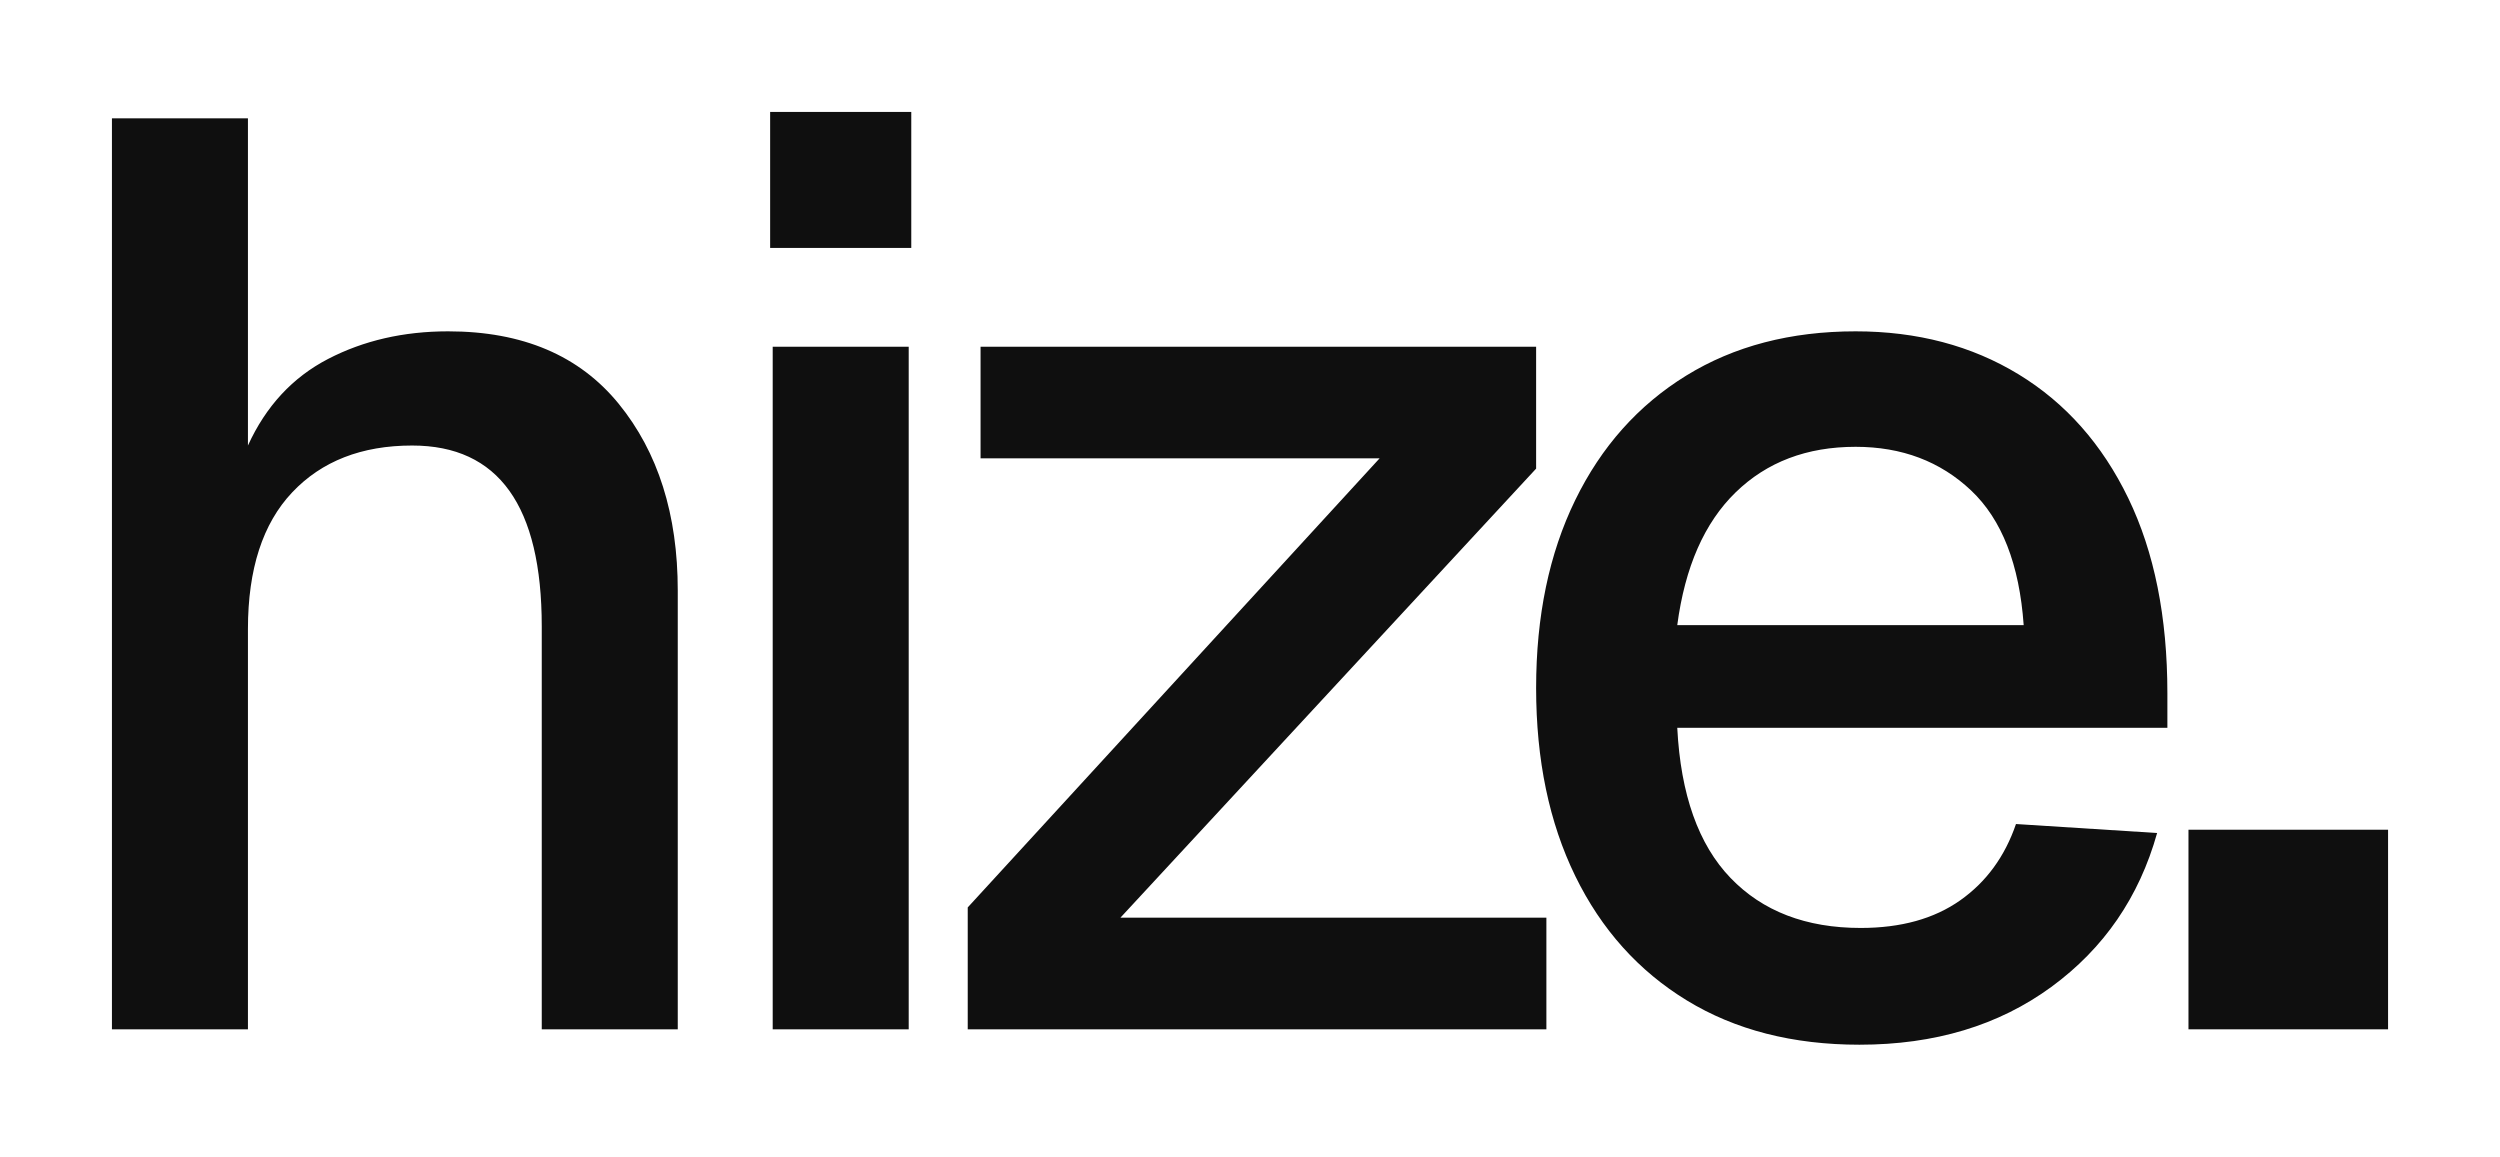
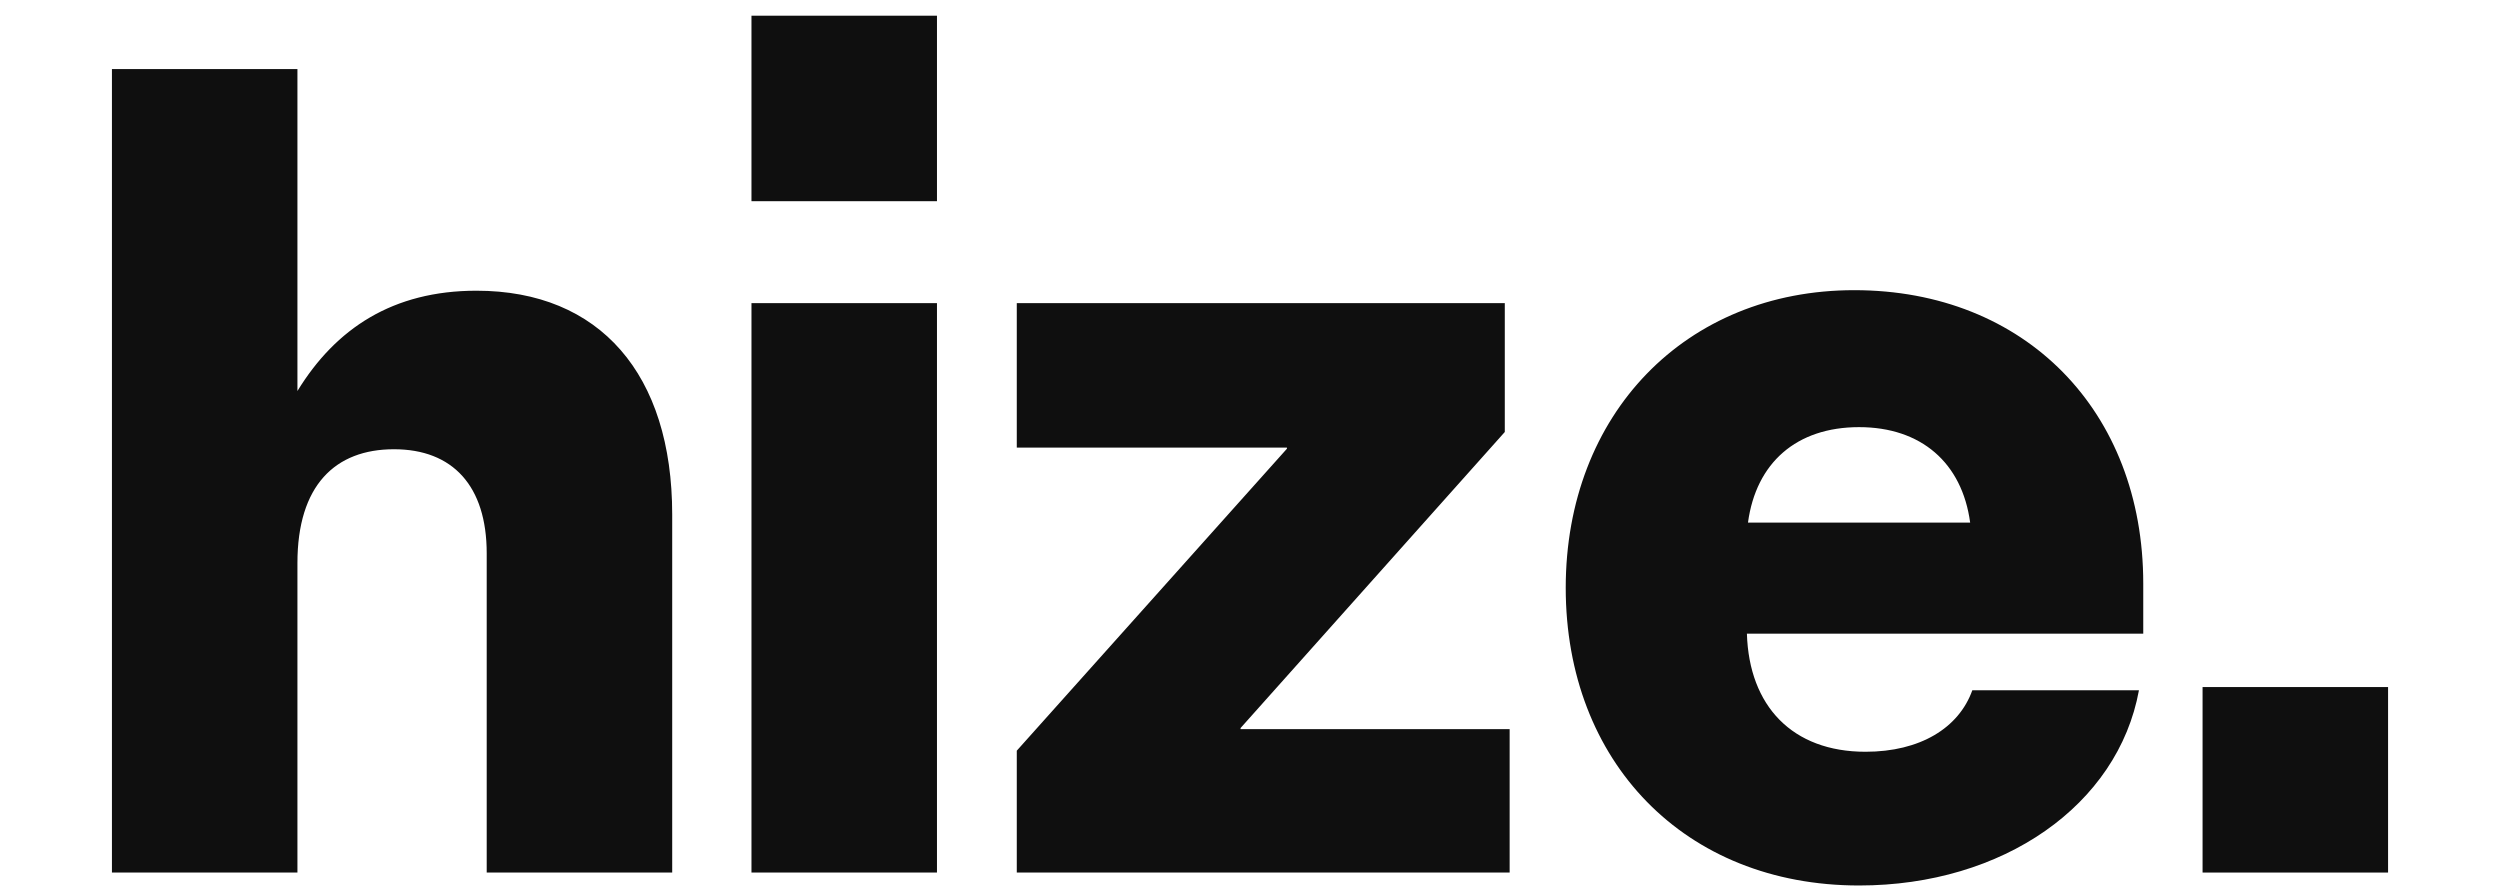
- <svg xmlns="http://www.w3.org/2000/svg" viewBox="0 0 1948.48 901.48" width="1948.48" height="901.48">
-   <g transform="translate(12.24 802.24)">
-     <path id="wordmark" fill="#0F0F0F" d="M75.0 0.0V-710.0H181.0V-455.0Q202.0 -501.0 243.5 -522.5Q285.0 -544.0 337.0 -544.0Q424.0 -544.0 470.0 -487.5Q516.0 -431.0 516.0 -342.0V0.0H410.0V-314.0Q410.0 -455.0 309.0 -455.0Q250.0 -455.0 215.5 -418.5Q181.0 -382.0 181.0 -312.0V0.0ZM590.0 0.0V-532.0H696.0V0.0ZM588.0 -609.0V-715.0H698.0V-609.0ZM742.0 0.0V-95.0L1063.0 -445.0H752.0V-532.0H1185.0V-437.0L861.0 -87.0H1193.0V0.0ZM1437.0 12.0Q1359.0 12.0 1302.5 -22.5Q1246.0 -57.0 1215.5 -119.5Q1185.0 -182.0 1185.0 -266.0Q1185.0 -350.0 1215.5 -412.5Q1246.0 -475.0 1302.0 -509.5Q1358.0 -544.0 1434.0 -544.0Q1506.0 -544.0 1561.0 -510.5Q1616.0 -477.0 1646.5 -414.0Q1677.0 -351.0 1677.0 -262.0V-235.0H1295.0Q1299.0 -157.0 1336.5 -118.0Q1374.0 -79.0 1438.0 -79.0Q1485.0 -79.0 1515.5 -100.5Q1546.0 -122.0 1559.0 -160.0L1669.0 -153.0Q1648.0 -78.0 1586.5 -33.0Q1525.0 12.0 1437.0 12.0ZM1295.0 -315.0H1565.0Q1560.0 -386.0 1524.0 -420.0Q1488.0 -454.0 1434.0 -454.0Q1377.0 -454.0 1340.5 -418.5Q1304.0 -383.0 1295.0 -315.0Z" />
-     <rect id="period" x="1693.44" y="-155.56" width="155.56" height="155.56" fill="#0F0F0F" />
+ <svg xmlns="http://www.w3.org/2000/svg" viewBox="0 0 1948.48 692.30" width="1948.48" height="692.30">
+   <g transform="translate(12.24 680.06)">
+     <g transform="translate(34.653 0) scale(0.42028)">
+       <path id="wordmark" fill="#0F0F0F" d="M440 -574C440 -718 510 -785 619 -785C728 -785 791 -717 791 -592V0H1135V-664C1135 -924 1001 -1079 772 -1079C617 -1079 511 -1009 440 -893V-1490H96V0H440Z M1282 0H1626V-1056H1282Z M1774 0H2688V-266H2189V-268L2679 -817V-1056H1774V-788H2275V-786L1774 -226Z M3336 24C3603 24 3816 -125 3855 -338H3546C3521 -268 3449 -224 3348 -224C3212 -224 3132 -309 3128 -443H3863V-536C3863 -856 3644 -1080 3327 -1080C3014 -1080 2792 -850 2792 -528C2792 -206 3012 24 3336 24ZM3130 -649C3145 -760 3220 -826 3336 -826C3451 -826 3527 -760 3542 -649Z" />
+       <rect x="1282" y="-1589" width="344" height="344" fill="#0F0F0F" />
+       <rect id="period" x="3973" y="-344" width="344" height="344" fill="#0F0F0F" />
+     </g>
  </g>
</svg>
